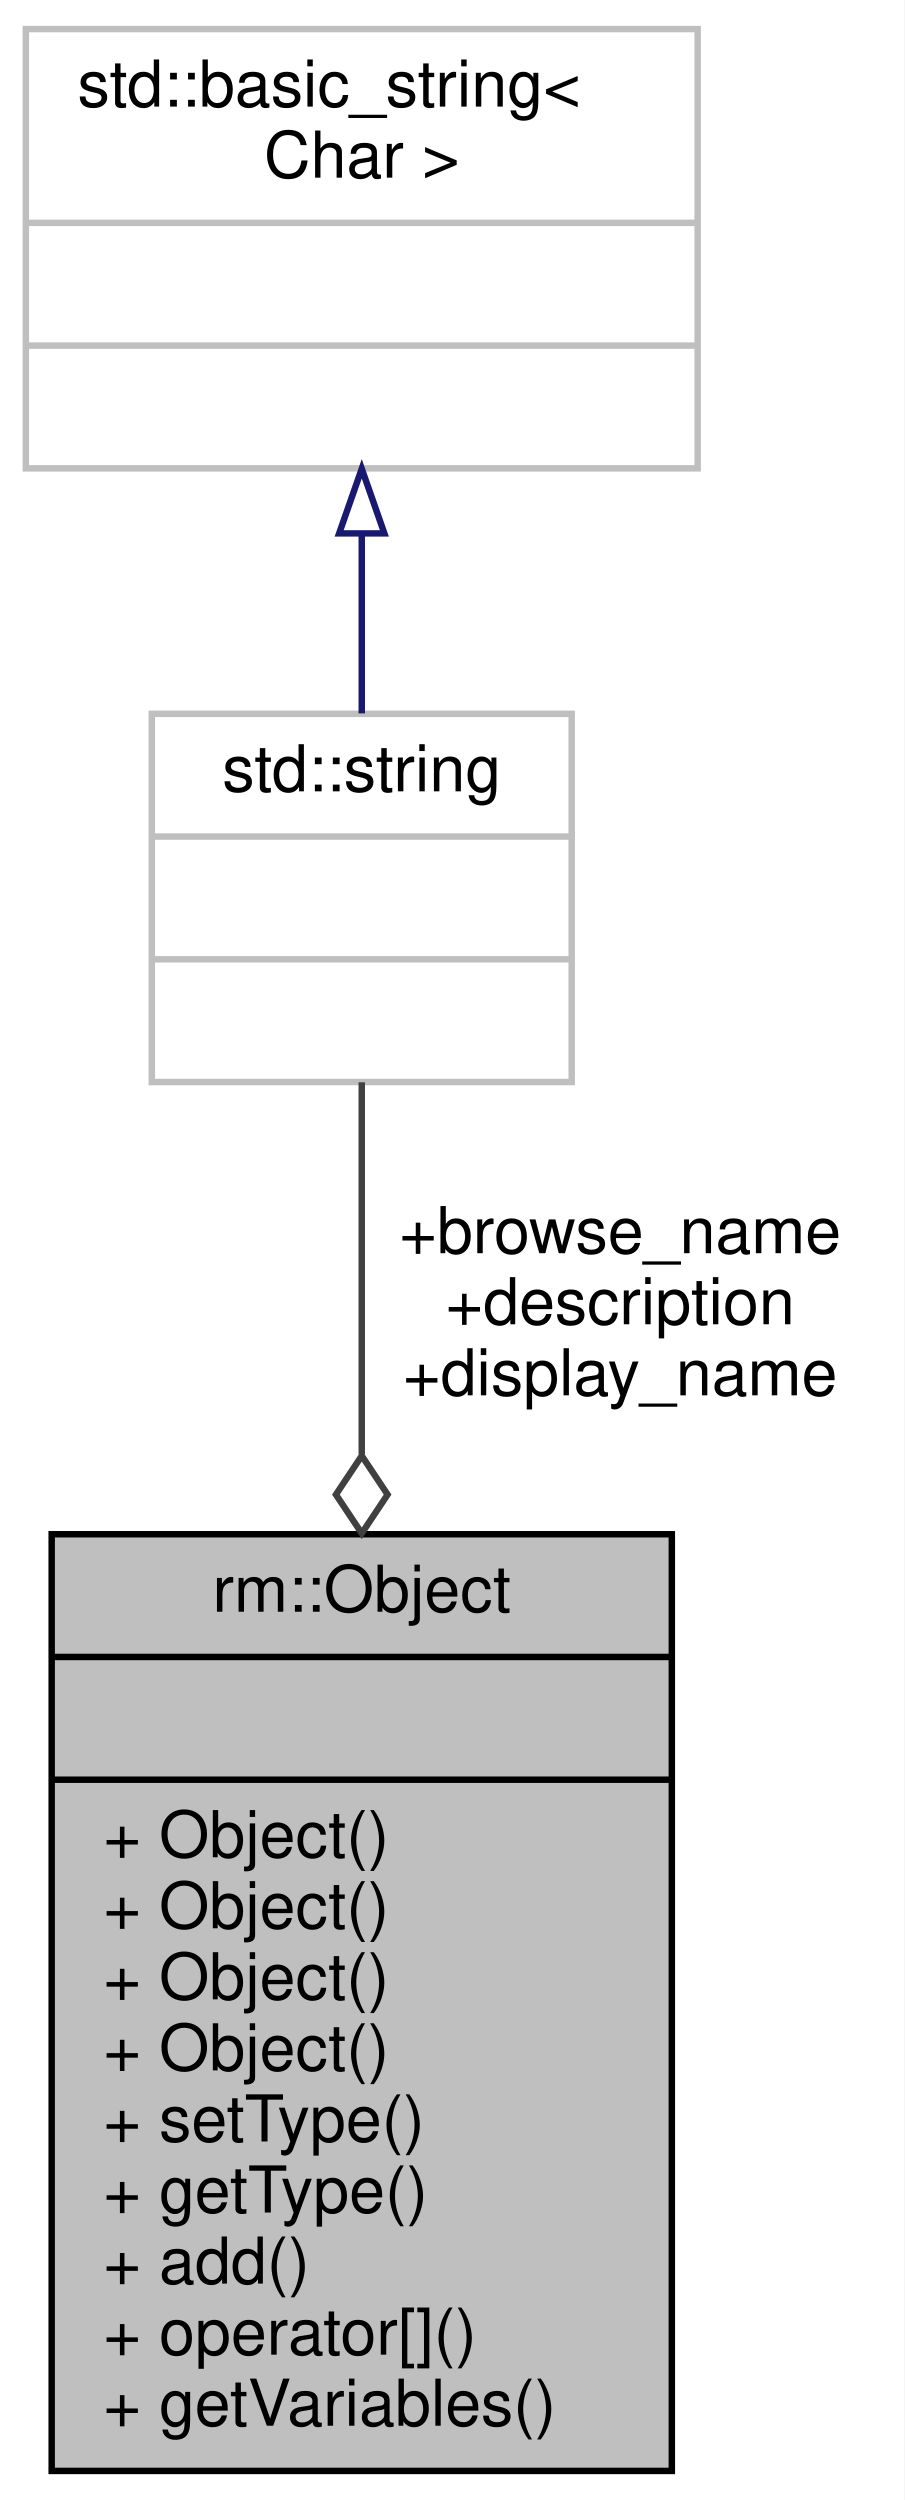
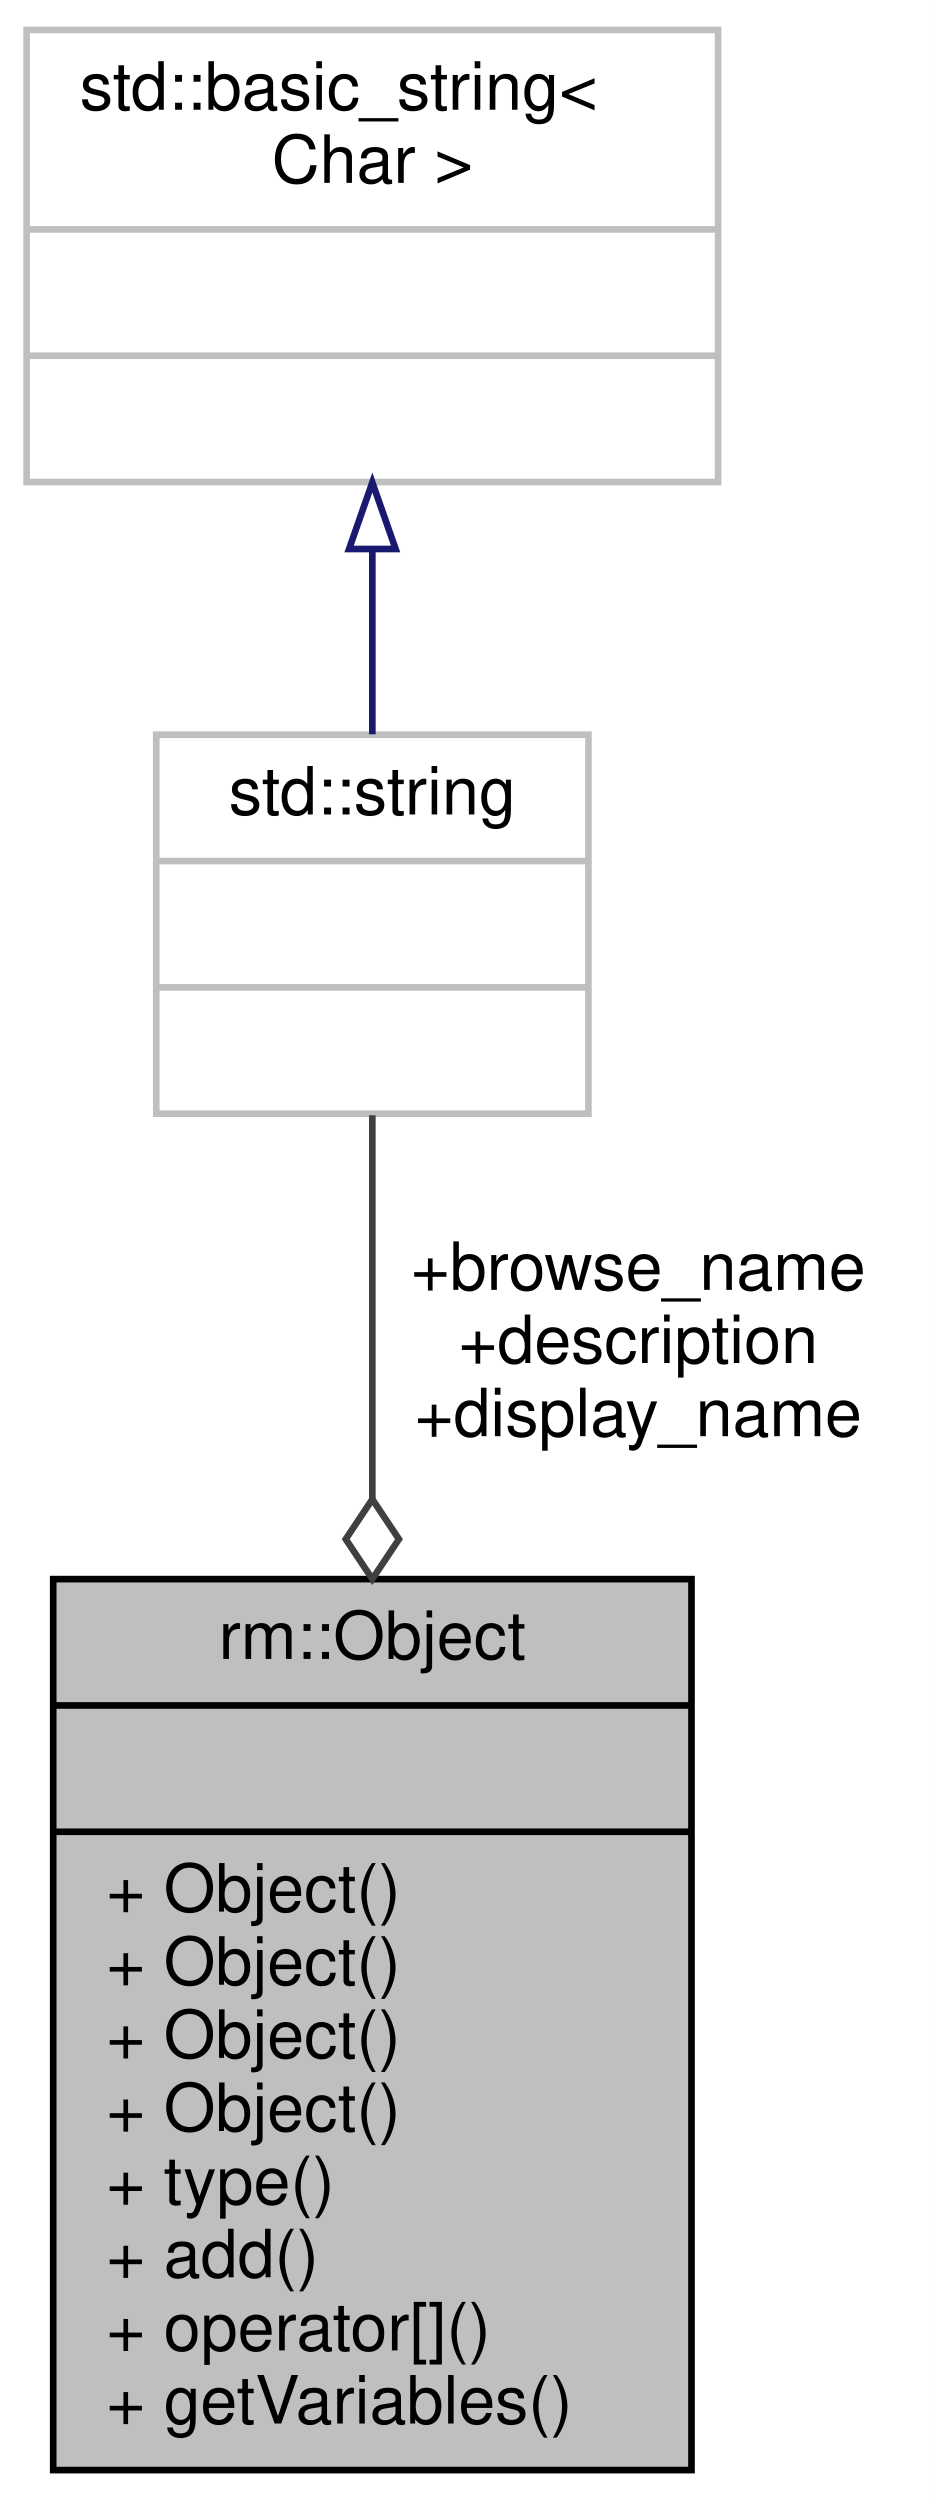
- <svg xmlns="http://www.w3.org/2000/svg" xmlns:xlink="http://www.w3.org/1999/xlink" width="140pt" height="387pt" viewBox="0.00 0.00 140.00 387.00">
-   <g id="graph0" class="graph" transform="scale(1 1) rotate(0) translate(4 383)">
-     <polygon fill="white" stroke="transparent" points="-4,4 -4,-383 136,-383 136,4 -4,4" />
+ <svg xmlns="http://www.w3.org/2000/svg" xmlns:xlink="http://www.w3.org/1999/xlink" width="140pt" height="376pt" viewBox="0.00 0.00 140.00 376.00">
+   <g id="graph0" class="graph" transform="scale(1 1) rotate(0) translate(4 372)">
+     <polygon fill="white" stroke="transparent" points="-4,4 -4,-372 136,-372 136,4 -4,4" />
    <g id="node1" class="node">
      <g id="a_node1">
        <a xlink:title="OPC UA 对象">
-           <polygon fill="#bfbfbf" stroke="black" points="4,-0.5 4,-145.5 100,-145.5 100,-0.5 4,-0.5" />
-           <text text-anchor="middle" x="52" y="-133.5" font-family="Helvetica,sans-Serif" font-size="10.00">rm::Object</text>
-           <polyline fill="none" stroke="black" points="4,-126.5 100,-126.5 " />
-           <text text-anchor="middle" x="52" y="-114.5" font-family="Helvetica,sans-Serif" font-size="10.00"> </text>
-           <polyline fill="none" stroke="black" points="4,-107.5 100,-107.5 " />
-           <text text-anchor="start" x="12" y="-95.5" font-family="Helvetica,sans-Serif" font-size="10.00">+ Object()</text>
+           <polygon fill="#bfbfbf" stroke="black" points="4,-0.5 4,-134.5 100,-134.5 100,-0.5 4,-0.5" />
+           <text text-anchor="middle" x="52" y="-122.5" font-family="Helvetica,sans-Serif" font-size="10.00">rm::Object</text>
+           <polyline fill="none" stroke="black" points="4,-115.5 100,-115.5 " />
+           <text text-anchor="middle" x="52" y="-103.5" font-family="Helvetica,sans-Serif" font-size="10.00"> </text>
+           <polyline fill="none" stroke="black" points="4,-96.5 100,-96.5 " />
          <text text-anchor="start" x="12" y="-84.5" font-family="Helvetica,sans-Serif" font-size="10.00">+ Object()</text>
          <text text-anchor="start" x="12" y="-73.5" font-family="Helvetica,sans-Serif" font-size="10.00">+ Object()</text>
          <text text-anchor="start" x="12" y="-62.5" font-family="Helvetica,sans-Serif" font-size="10.00">+ Object()</text>
-           <text text-anchor="start" x="12" y="-51.5" font-family="Helvetica,sans-Serif" font-size="10.00">+ setType()</text>
-           <text text-anchor="start" x="12" y="-40.5" font-family="Helvetica,sans-Serif" font-size="10.00">+ getType()</text>
+           <text text-anchor="start" x="12" y="-51.5" font-family="Helvetica,sans-Serif" font-size="10.00">+ Object()</text>
+           <text text-anchor="start" x="12" y="-40.5" font-family="Helvetica,sans-Serif" font-size="10.00">+ type()</text>
          <text text-anchor="start" x="12" y="-29.5" font-family="Helvetica,sans-Serif" font-size="10.00">+ add()</text>
          <text text-anchor="start" x="12" y="-18.5" font-family="Helvetica,sans-Serif" font-size="10.00">+ operator[]()</text>
          <text text-anchor="start" x="12" y="-7.5" font-family="Helvetica,sans-Serif" font-size="10.00">+ getVariables()</text>
        </a>
      </g>
    </g>
    <g id="node2" class="node">
      <g id="a_node2">
        <a xlink:title=" ">
-           <polygon fill="white" stroke="#bfbfbf" points="19.5,-215.5 19.5,-272.5 84.5,-272.5 84.5,-215.5 19.5,-215.5" />
-           <text text-anchor="middle" x="52" y="-260.5" font-family="Helvetica,sans-Serif" font-size="10.00">std::string</text>
-           <polyline fill="none" stroke="#bfbfbf" points="19.5,-253.5 84.5,-253.5 " />
-           <text text-anchor="middle" x="52" y="-241.5" font-family="Helvetica,sans-Serif" font-size="10.00"> </text>
-           <polyline fill="none" stroke="#bfbfbf" points="19.5,-234.5 84.5,-234.5 " />
-           <text text-anchor="middle" x="52" y="-222.5" font-family="Helvetica,sans-Serif" font-size="10.00"> </text>
+           <polygon fill="white" stroke="#bfbfbf" points="19.5,-204.5 19.5,-261.5 84.5,-261.5 84.5,-204.5 19.5,-204.5" />
+           <text text-anchor="middle" x="52" y="-249.5" font-family="Helvetica,sans-Serif" font-size="10.00">std::string</text>
+           <polyline fill="none" stroke="#bfbfbf" points="19.5,-242.5 84.5,-242.5 " />
+           <text text-anchor="middle" x="52" y="-230.5" font-family="Helvetica,sans-Serif" font-size="10.00"> </text>
+           <polyline fill="none" stroke="#bfbfbf" points="19.5,-223.5 84.5,-223.5 " />
+           <text text-anchor="middle" x="52" y="-211.5" font-family="Helvetica,sans-Serif" font-size="10.00"> </text>
        </a>
      </g>
    </g>
    <g id="edge1" class="edge">
-       <path fill="none" stroke="#404040" d="M52,-215.47C52,-199.6 52,-178.71 52,-157.87" />
-       <polygon fill="none" stroke="#404040" points="52,-157.64 48,-151.64 52,-145.64 56,-151.64 52,-157.64" />
-       <text text-anchor="middle" x="92" y="-189" font-family="Helvetica,sans-Serif" font-size="10.00"> +browse_name</text>
-       <text text-anchor="middle" x="92" y="-178" font-family="Helvetica,sans-Serif" font-size="10.00">+description</text>
-       <text text-anchor="middle" x="92" y="-167" font-family="Helvetica,sans-Serif" font-size="10.00">+display_name</text>
+       <path fill="none" stroke="#404040" d="M52,-204.26C52,-188.27 52,-167.28 52,-146.61" />
+       <polygon fill="none" stroke="#404040" points="52,-146.51 48,-140.51 52,-134.51 56,-140.51 52,-146.51" />
+       <text text-anchor="middle" x="92" y="-178" font-family="Helvetica,sans-Serif" font-size="10.00"> +browse_name</text>
+       <text text-anchor="middle" x="92" y="-167" font-family="Helvetica,sans-Serif" font-size="10.00">+description</text>
+       <text text-anchor="middle" x="92" y="-156" font-family="Helvetica,sans-Serif" font-size="10.00">+display_name</text>
    </g>
    <g id="node3" class="node">
      <g id="a_node3">
        <a xlink:title=" ">
-           <polygon fill="white" stroke="#bfbfbf" points="0,-310.5 0,-378.5 104,-378.5 104,-310.5 0,-310.5" />
-           <text text-anchor="start" x="8" y="-366.5" font-family="Helvetica,sans-Serif" font-size="10.00">std::basic_string&lt;</text>
-           <text text-anchor="middle" x="52" y="-355.5" font-family="Helvetica,sans-Serif" font-size="10.00"> Char &gt;</text>
-           <polyline fill="none" stroke="#bfbfbf" points="0,-348.5 104,-348.5 " />
-           <text text-anchor="middle" x="52" y="-336.5" font-family="Helvetica,sans-Serif" font-size="10.00"> </text>
-           <polyline fill="none" stroke="#bfbfbf" points="0,-329.5 104,-329.5 " />
-           <text text-anchor="middle" x="52" y="-317.5" font-family="Helvetica,sans-Serif" font-size="10.00"> </text>
+           <polygon fill="white" stroke="#bfbfbf" points="0,-299.5 0,-367.5 104,-367.5 104,-299.5 0,-299.5" />
+           <text text-anchor="start" x="8" y="-355.5" font-family="Helvetica,sans-Serif" font-size="10.00">std::basic_string&lt;</text>
+           <text text-anchor="middle" x="52" y="-344.5" font-family="Helvetica,sans-Serif" font-size="10.00"> Char &gt;</text>
+           <polyline fill="none" stroke="#bfbfbf" points="0,-337.5 104,-337.5 " />
+           <text text-anchor="middle" x="52" y="-325.5" font-family="Helvetica,sans-Serif" font-size="10.00"> </text>
+           <polyline fill="none" stroke="#bfbfbf" points="0,-318.5 104,-318.5 " />
+           <text text-anchor="middle" x="52" y="-306.5" font-family="Helvetica,sans-Serif" font-size="10.00"> </text>
        </a>
      </g>
    </g>
    <g id="edge2" class="edge">
-       <path fill="none" stroke="midnightblue" d="M52,-300.38C52,-290.94 52,-281.2 52,-272.57" />
-       <polygon fill="none" stroke="midnightblue" points="48.5,-300.43 52,-310.43 55.5,-300.43 48.5,-300.43" />
+       <path fill="none" stroke="midnightblue" d="M52,-289.38C52,-279.94 52,-270.2 52,-261.57" />
+       <polygon fill="none" stroke="midnightblue" points="48.5,-289.43 52,-299.43 55.5,-289.43 48.5,-289.43" />
    </g>
  </g>
</svg>
